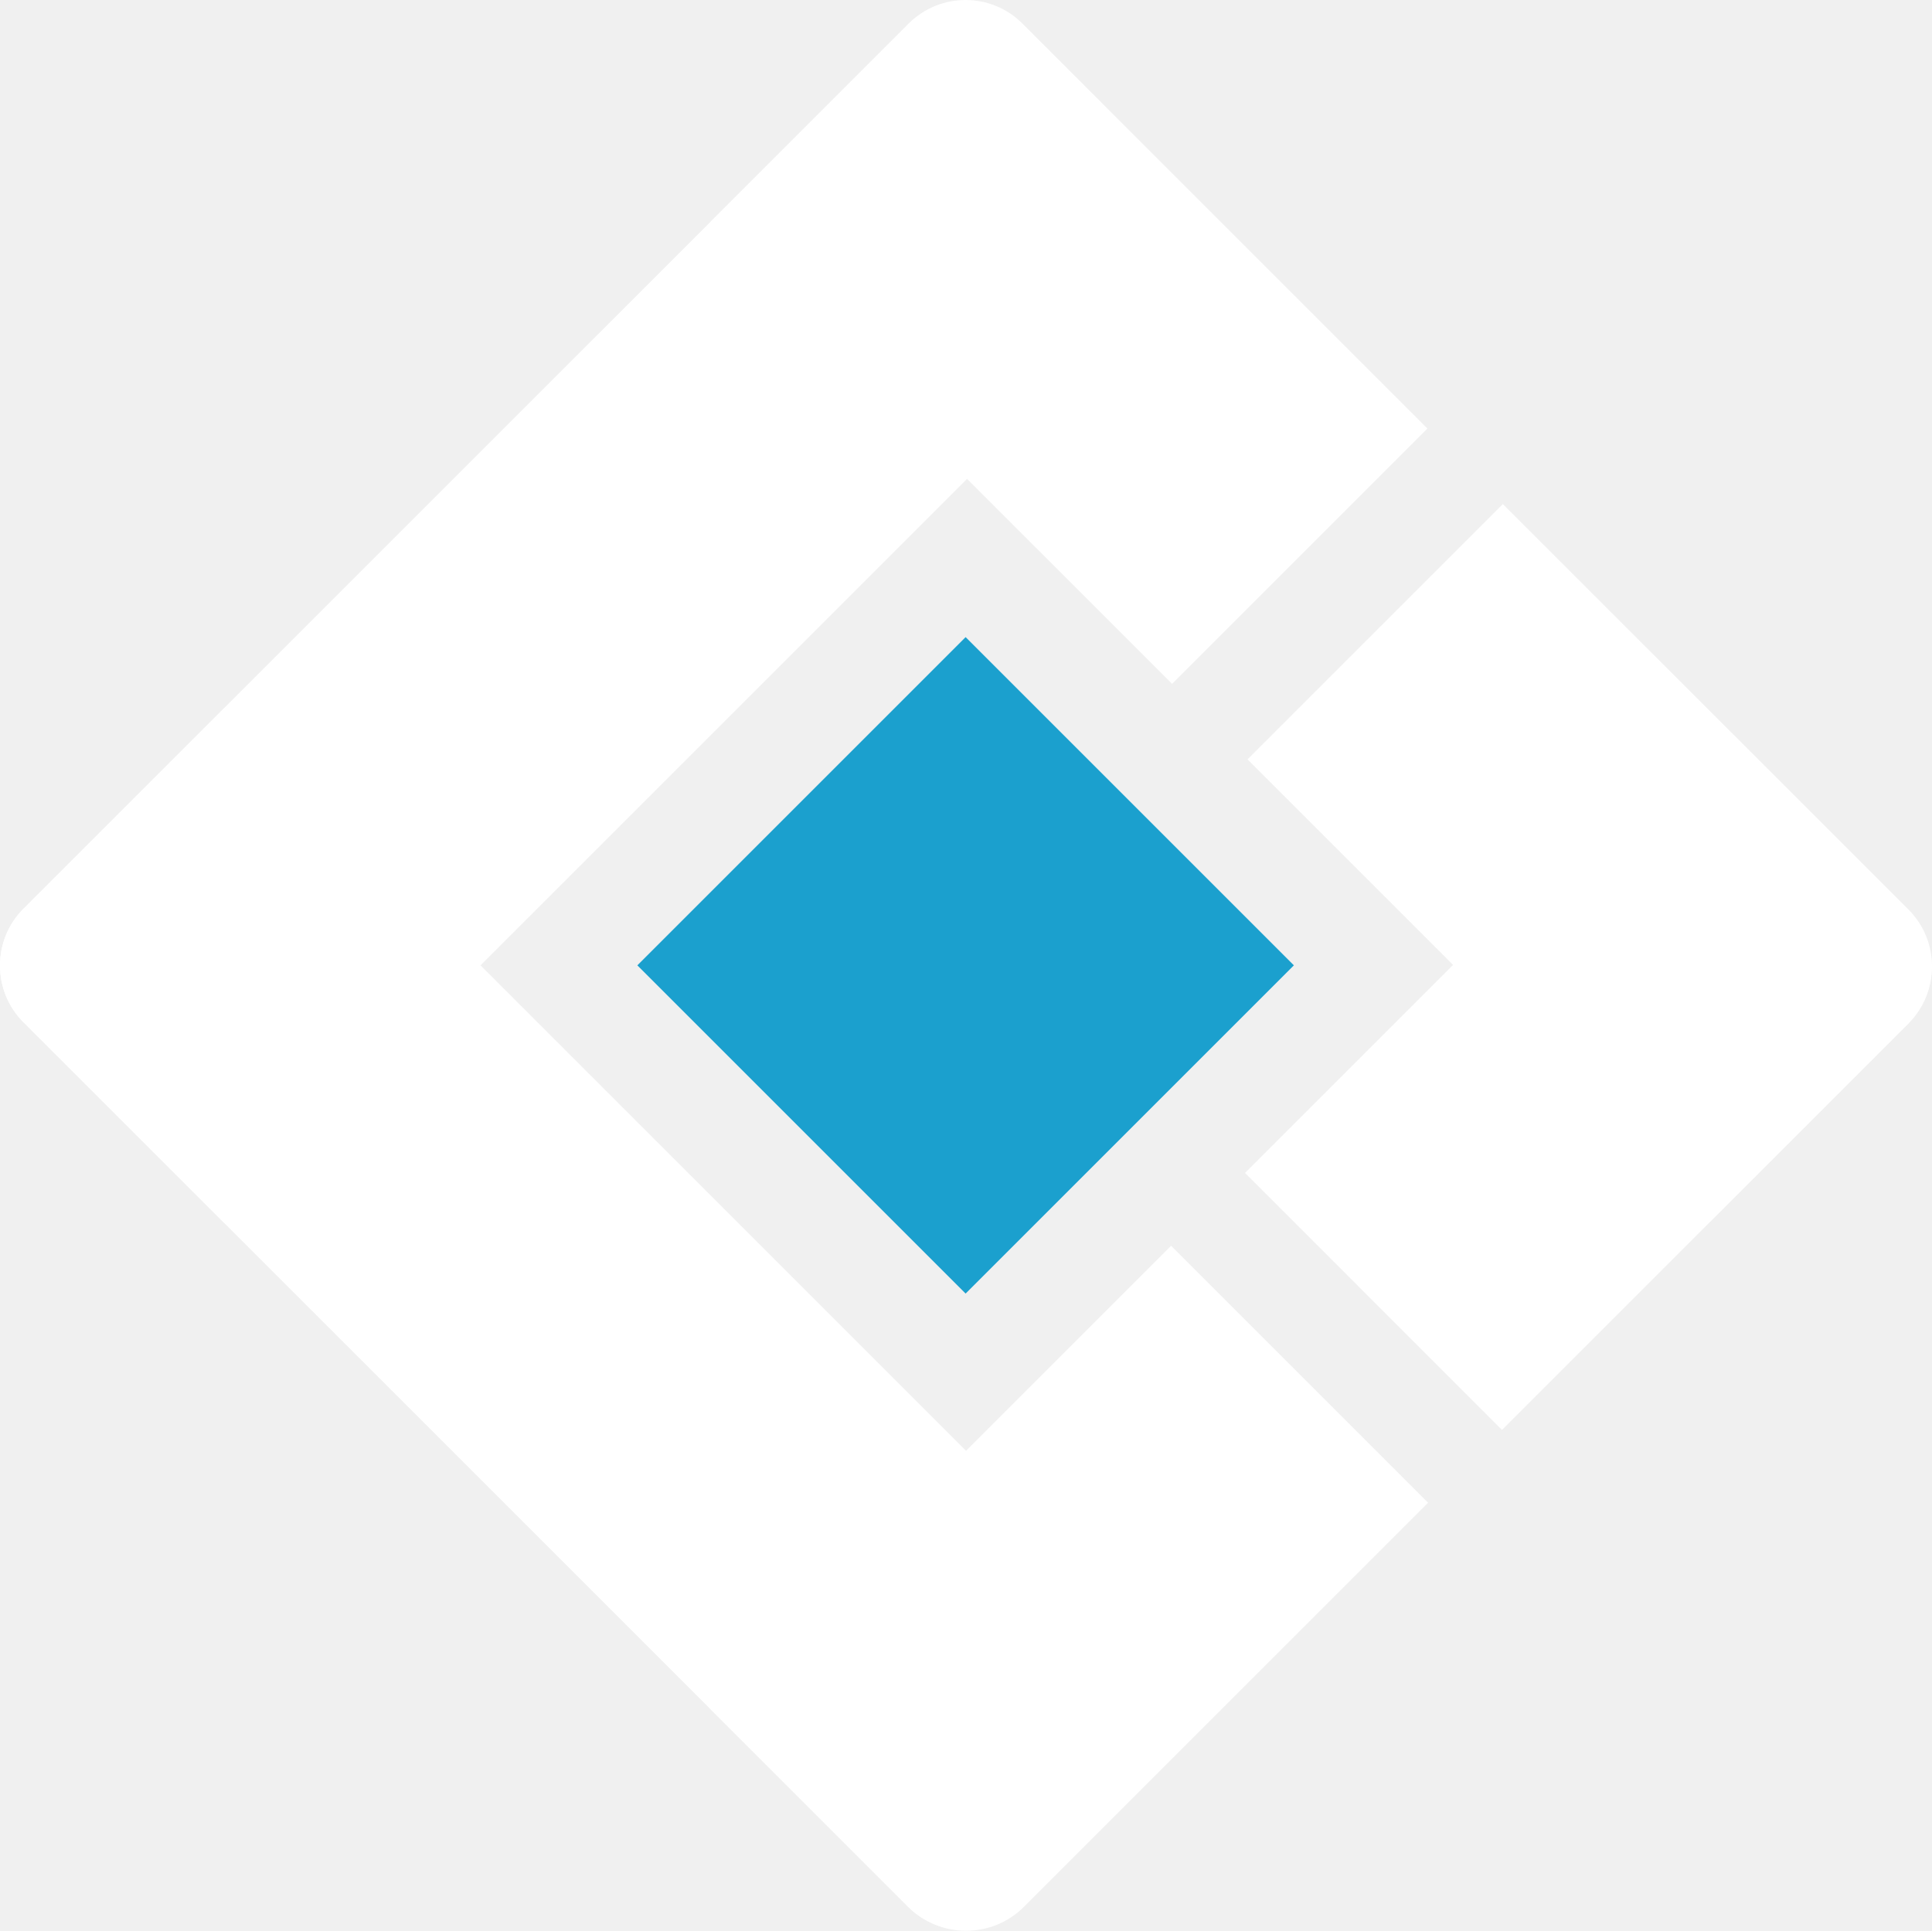
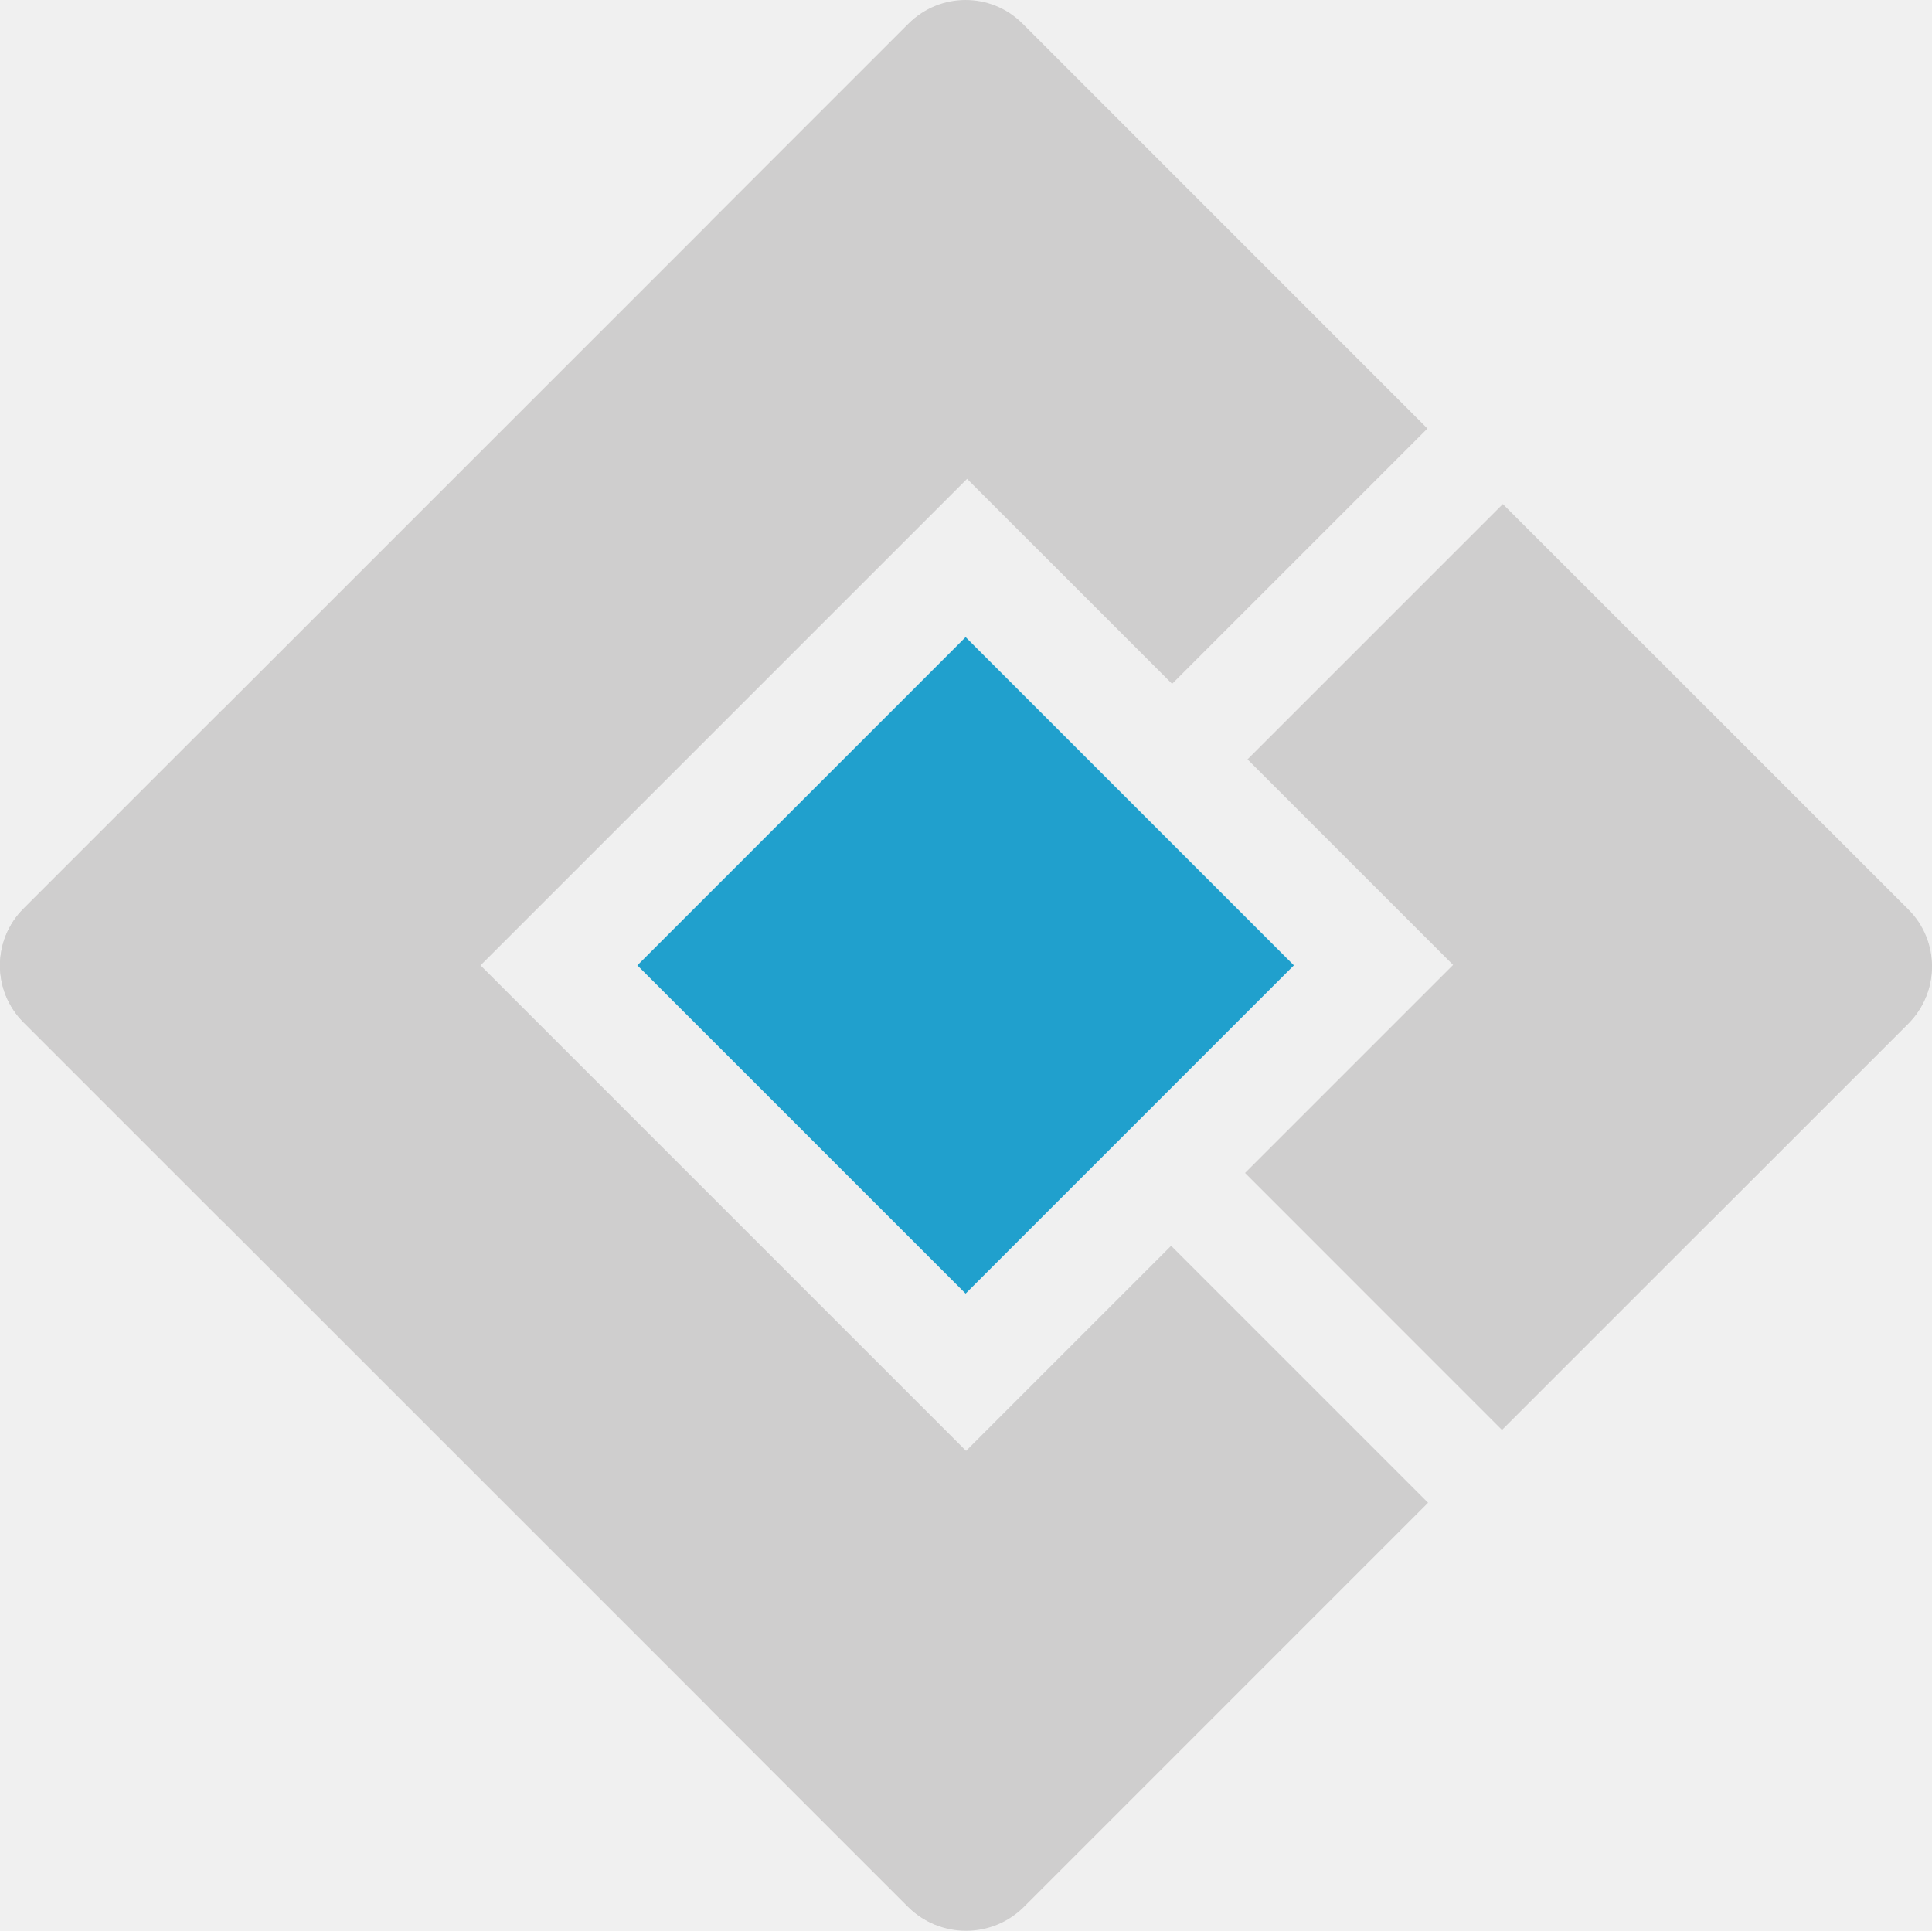
<svg xmlns="http://www.w3.org/2000/svg" viewBox="0 0 960.97 960.49">
  <defs>
-     <style>.cls-1{fill:#fff;}.cls-2{fill:#1ba0ce;}</style>
+     <style>.cls-1{fill:#cfcece;}.cls-2{fill:#20a0cd;}</style>
  </defs>
  <g id="Laag_2" data-name="Laag 2">
    <g id="Laag_1-2" data-name="Laag 1">
      <path class="cls-1" d="M607.65,848.86l-99.54,99.53a40,40,0,0,1-56.58,0L11.72,508.58a40,40,0,0,1,0-56.57l99.54-99.54Z" />
      <path class="cls-1" d="M607.57,111.66,111.19,608.05,11.71,508.58a40,40,0,0,1,0-56.57L451.54,12.19a40,40,0,0,1,56.56,0Z" />
      <path class="cls-1" d="M710.33,747.54l-201,201a40.76,40.76,0,0,1-57.63,0l-99-99L582.51,619.72Z" />
      <path class="cls-1" d="M710,213.19l-127,127L353.26,110.47,452,11.71a40,40,0,0,1,56.55,0Z" />
      <rect class="cls-2" x="364.84" y="364.76" width="230.91" height="230.91" transform="translate(-198.89 480.27) rotate(-45)" />
      <path class="cls-1" d="M949.08,509.33l-202,202L619.28,583.49,849.55,353.22l99.53,99.53A40,40,0,0,1,949.08,509.33Z" />
      <path class="cls-1" d="M949.26,509l-98.75,98.75-230-230,127-127L949.26,452.44A40,40,0,0,1,949.26,509Z" />
    </g>
  </g>
</svg>
